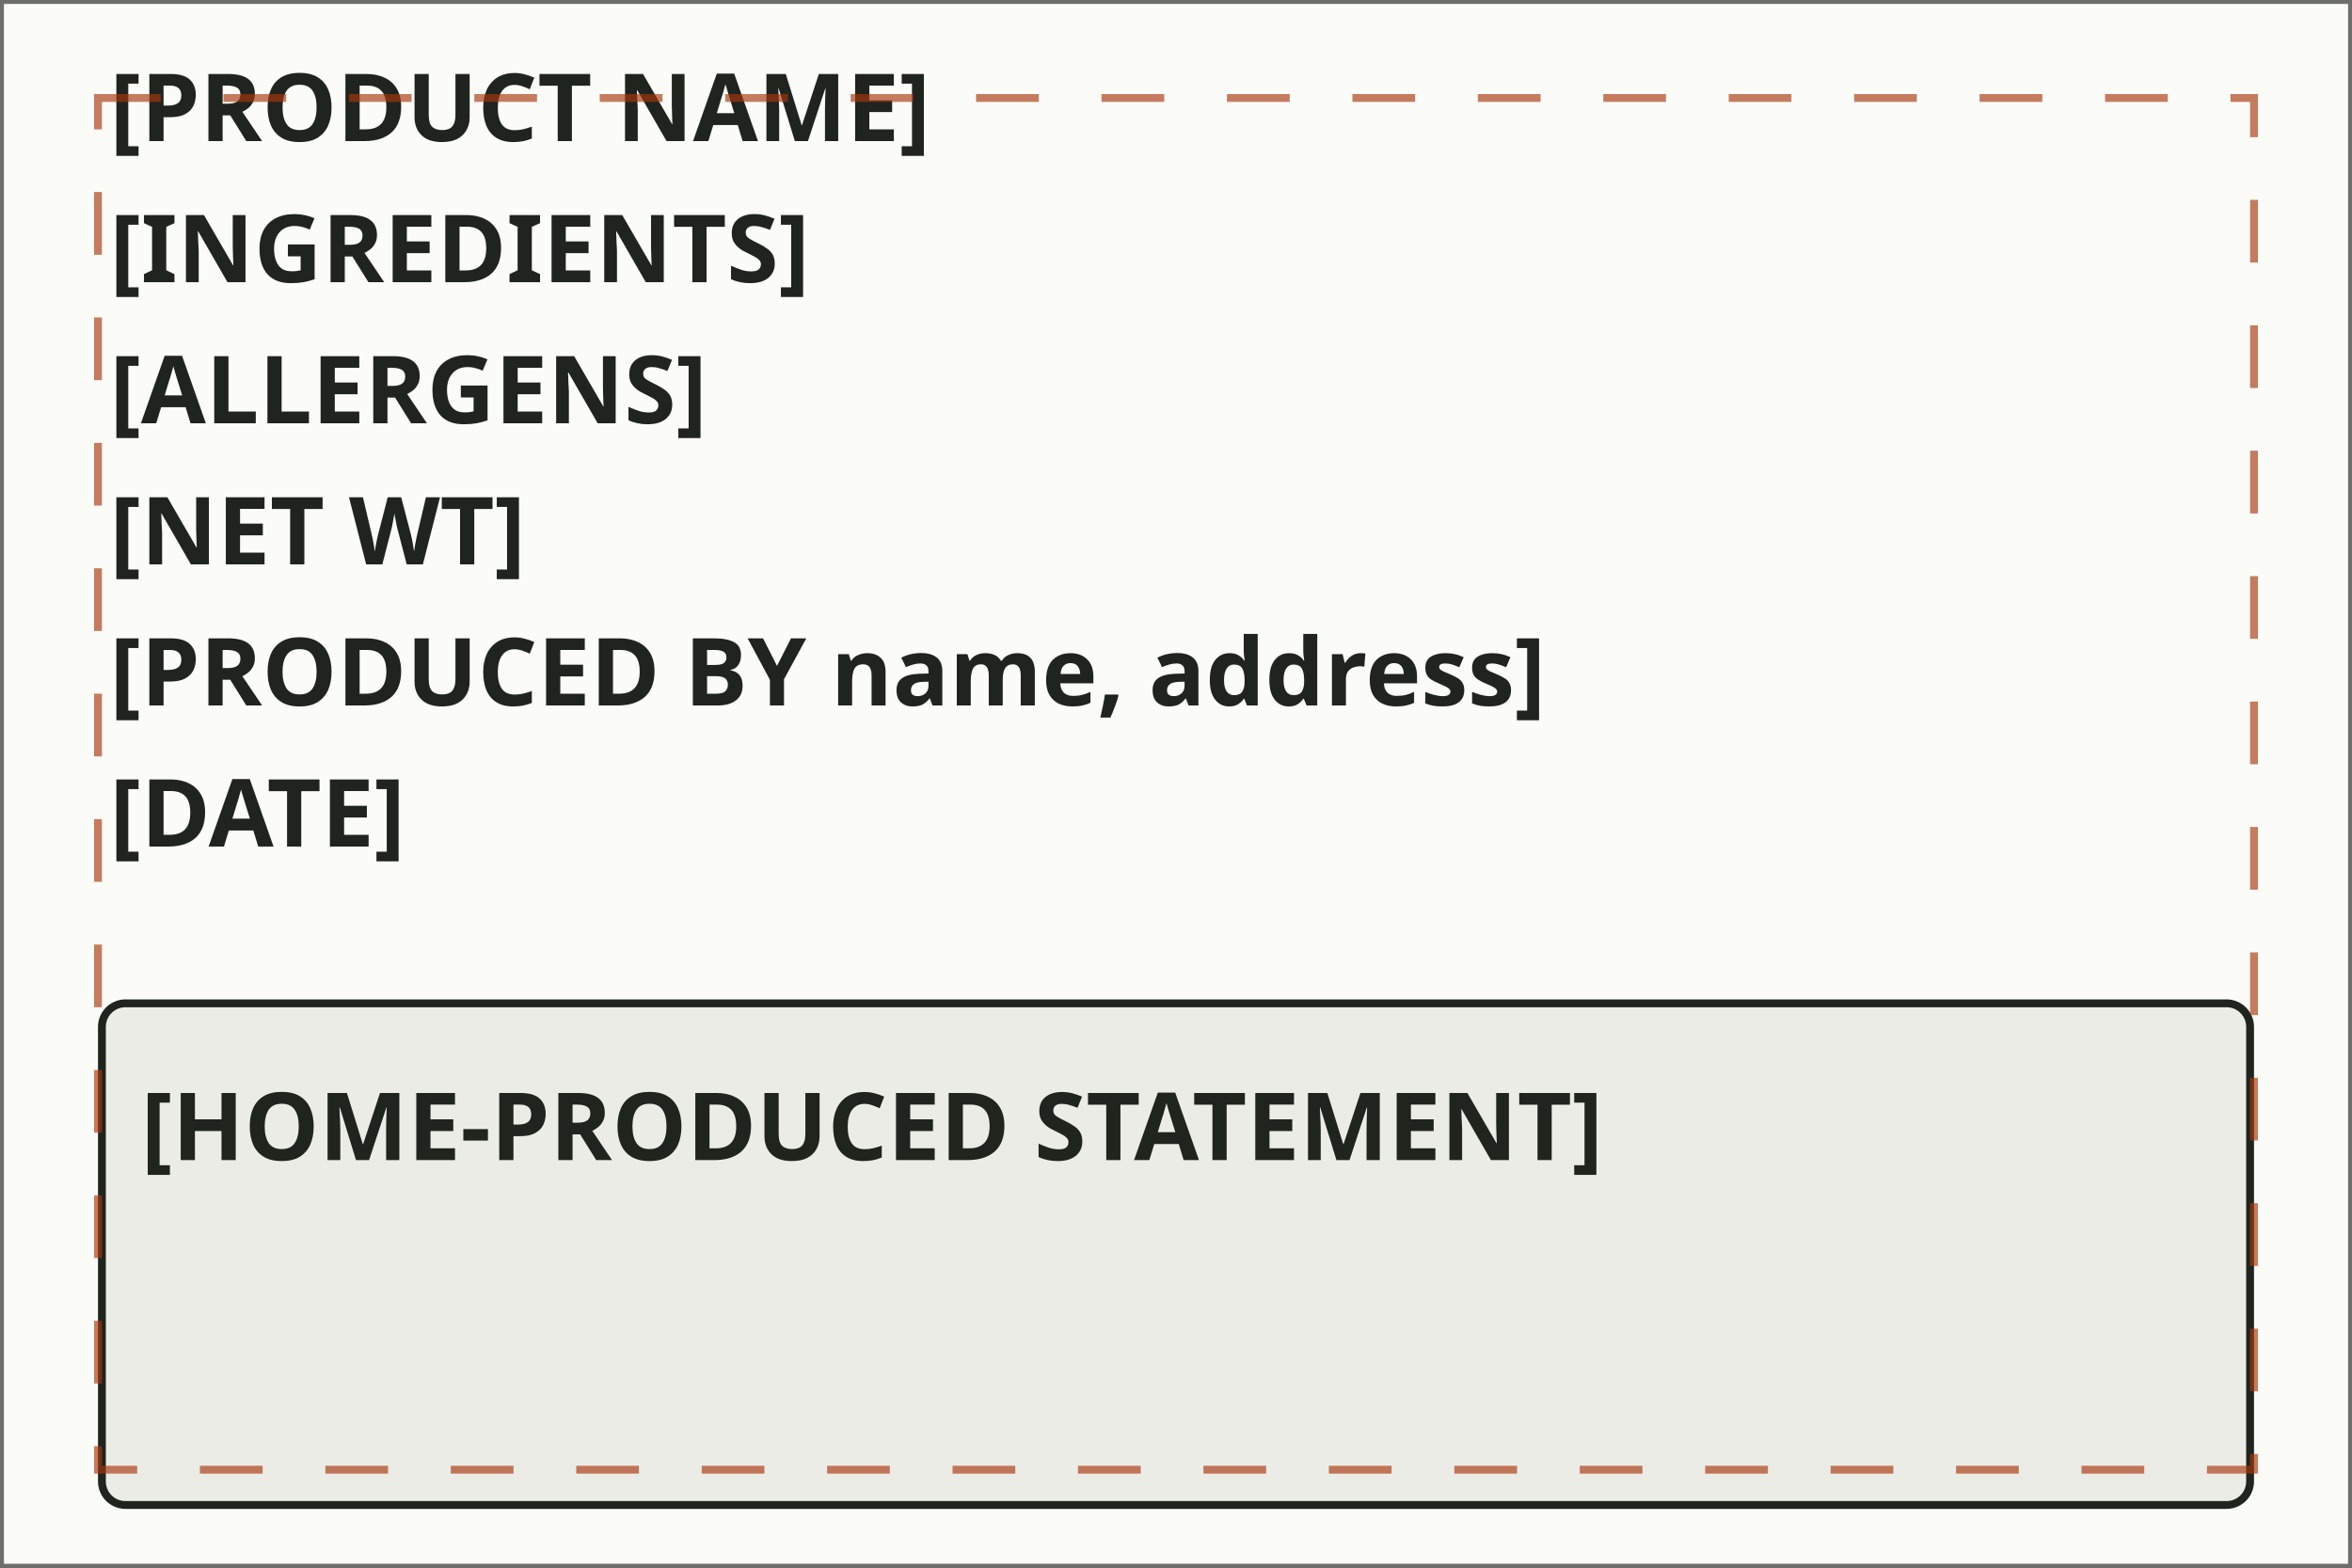
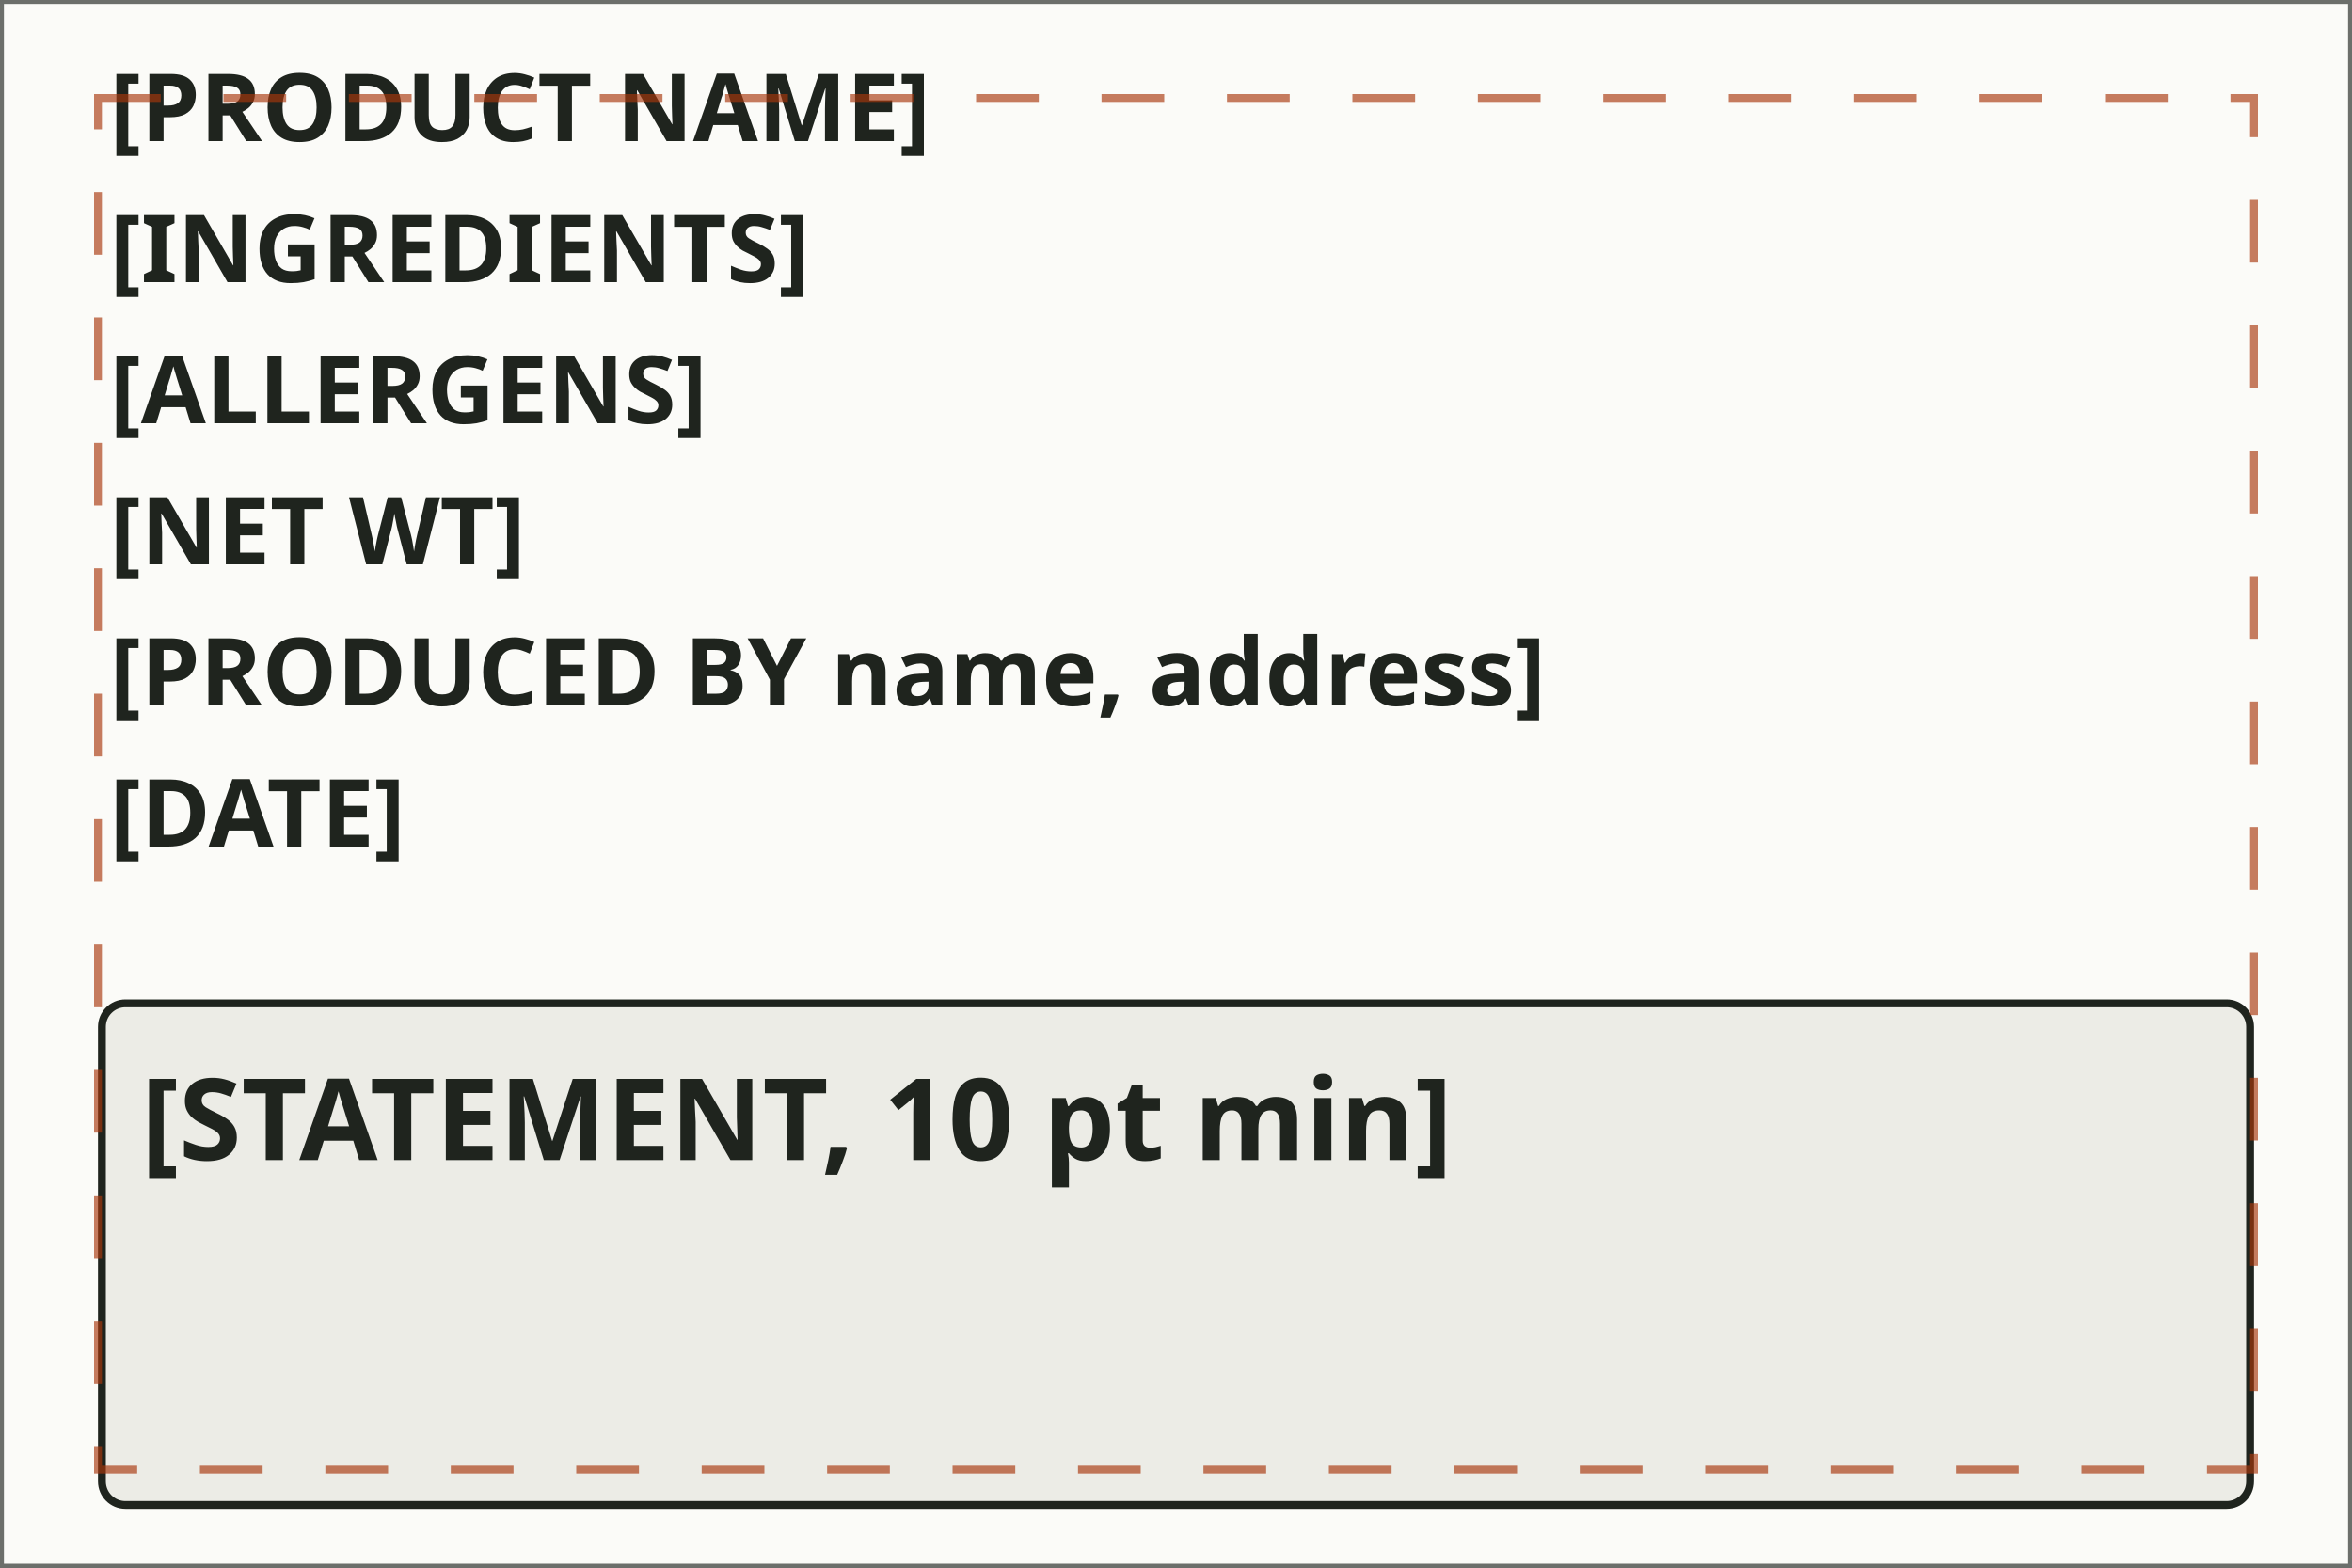
<svg xmlns="http://www.w3.org/2000/svg" viewBox="0 0 300 200">
  <rect x="0" y="0" width="300" height="200" rx="0" fill="#FBFBF8" />
  <text x="14" y="18" fill="#1F241E" font-family="Big Shoulders" font-weight="800" font-size="12" text-anchor="start">[PRODUCT NAME]</text>
  <text x="14" y="36" fill="#1F241E" font-family="Big Shoulders" font-weight="800" font-size="12" text-anchor="start">[INGREDIENTS]</text>
  <text x="14" y="54" fill="#1F241E" font-family="Big Shoulders" font-weight="800" font-size="12" text-anchor="start">[ALLERGENS]</text>
  <text x="14" y="72" fill="#1F241E" font-family="Big Shoulders" font-weight="800" font-size="12" text-anchor="start">[NET WT]</text>
  <text x="14" y="90" fill="#1F241E" font-family="Big Shoulders" font-weight="800" font-size="12" text-anchor="start">[PRODUCED BY name, address]</text>
  <text x="14" y="108" fill="#1F241E" font-family="Big Shoulders" font-weight="800" font-size="12" text-anchor="start">[DATE]</text>
  <rect x="13" y="128" width="274" height="64" rx="3" fill="#ECECE6" stroke="#1F241E" stroke-width="1" />
-   <text x="18" y="148" fill="#1F241E" font-family="Big Shoulders" font-weight="800" font-size="12" text-anchor="start">[HOME-PRODUCED STATEMENT]</text>
+   <text x="18" y="148" fill="#1F241E" font-family="Barlow" font-weight="600" font-size="14.5" text-anchor="start">[STATEMENT, 10 pt min]</text>
  <g id="guides" opacity="0.65" fill="none">
    <rect x="12.5" y="12.5" width="275" height="175" stroke="#A8360B" stroke-dasharray="8 8" />
    <rect x="-12.5" y="-12.5" width="325" height="225" stroke="#4A5048" stroke-dasharray="4 8" />
    <rect x="0" y="0" width="300" height="200" stroke="#1F241E" stroke-width="1" />
  </g>
</svg>
